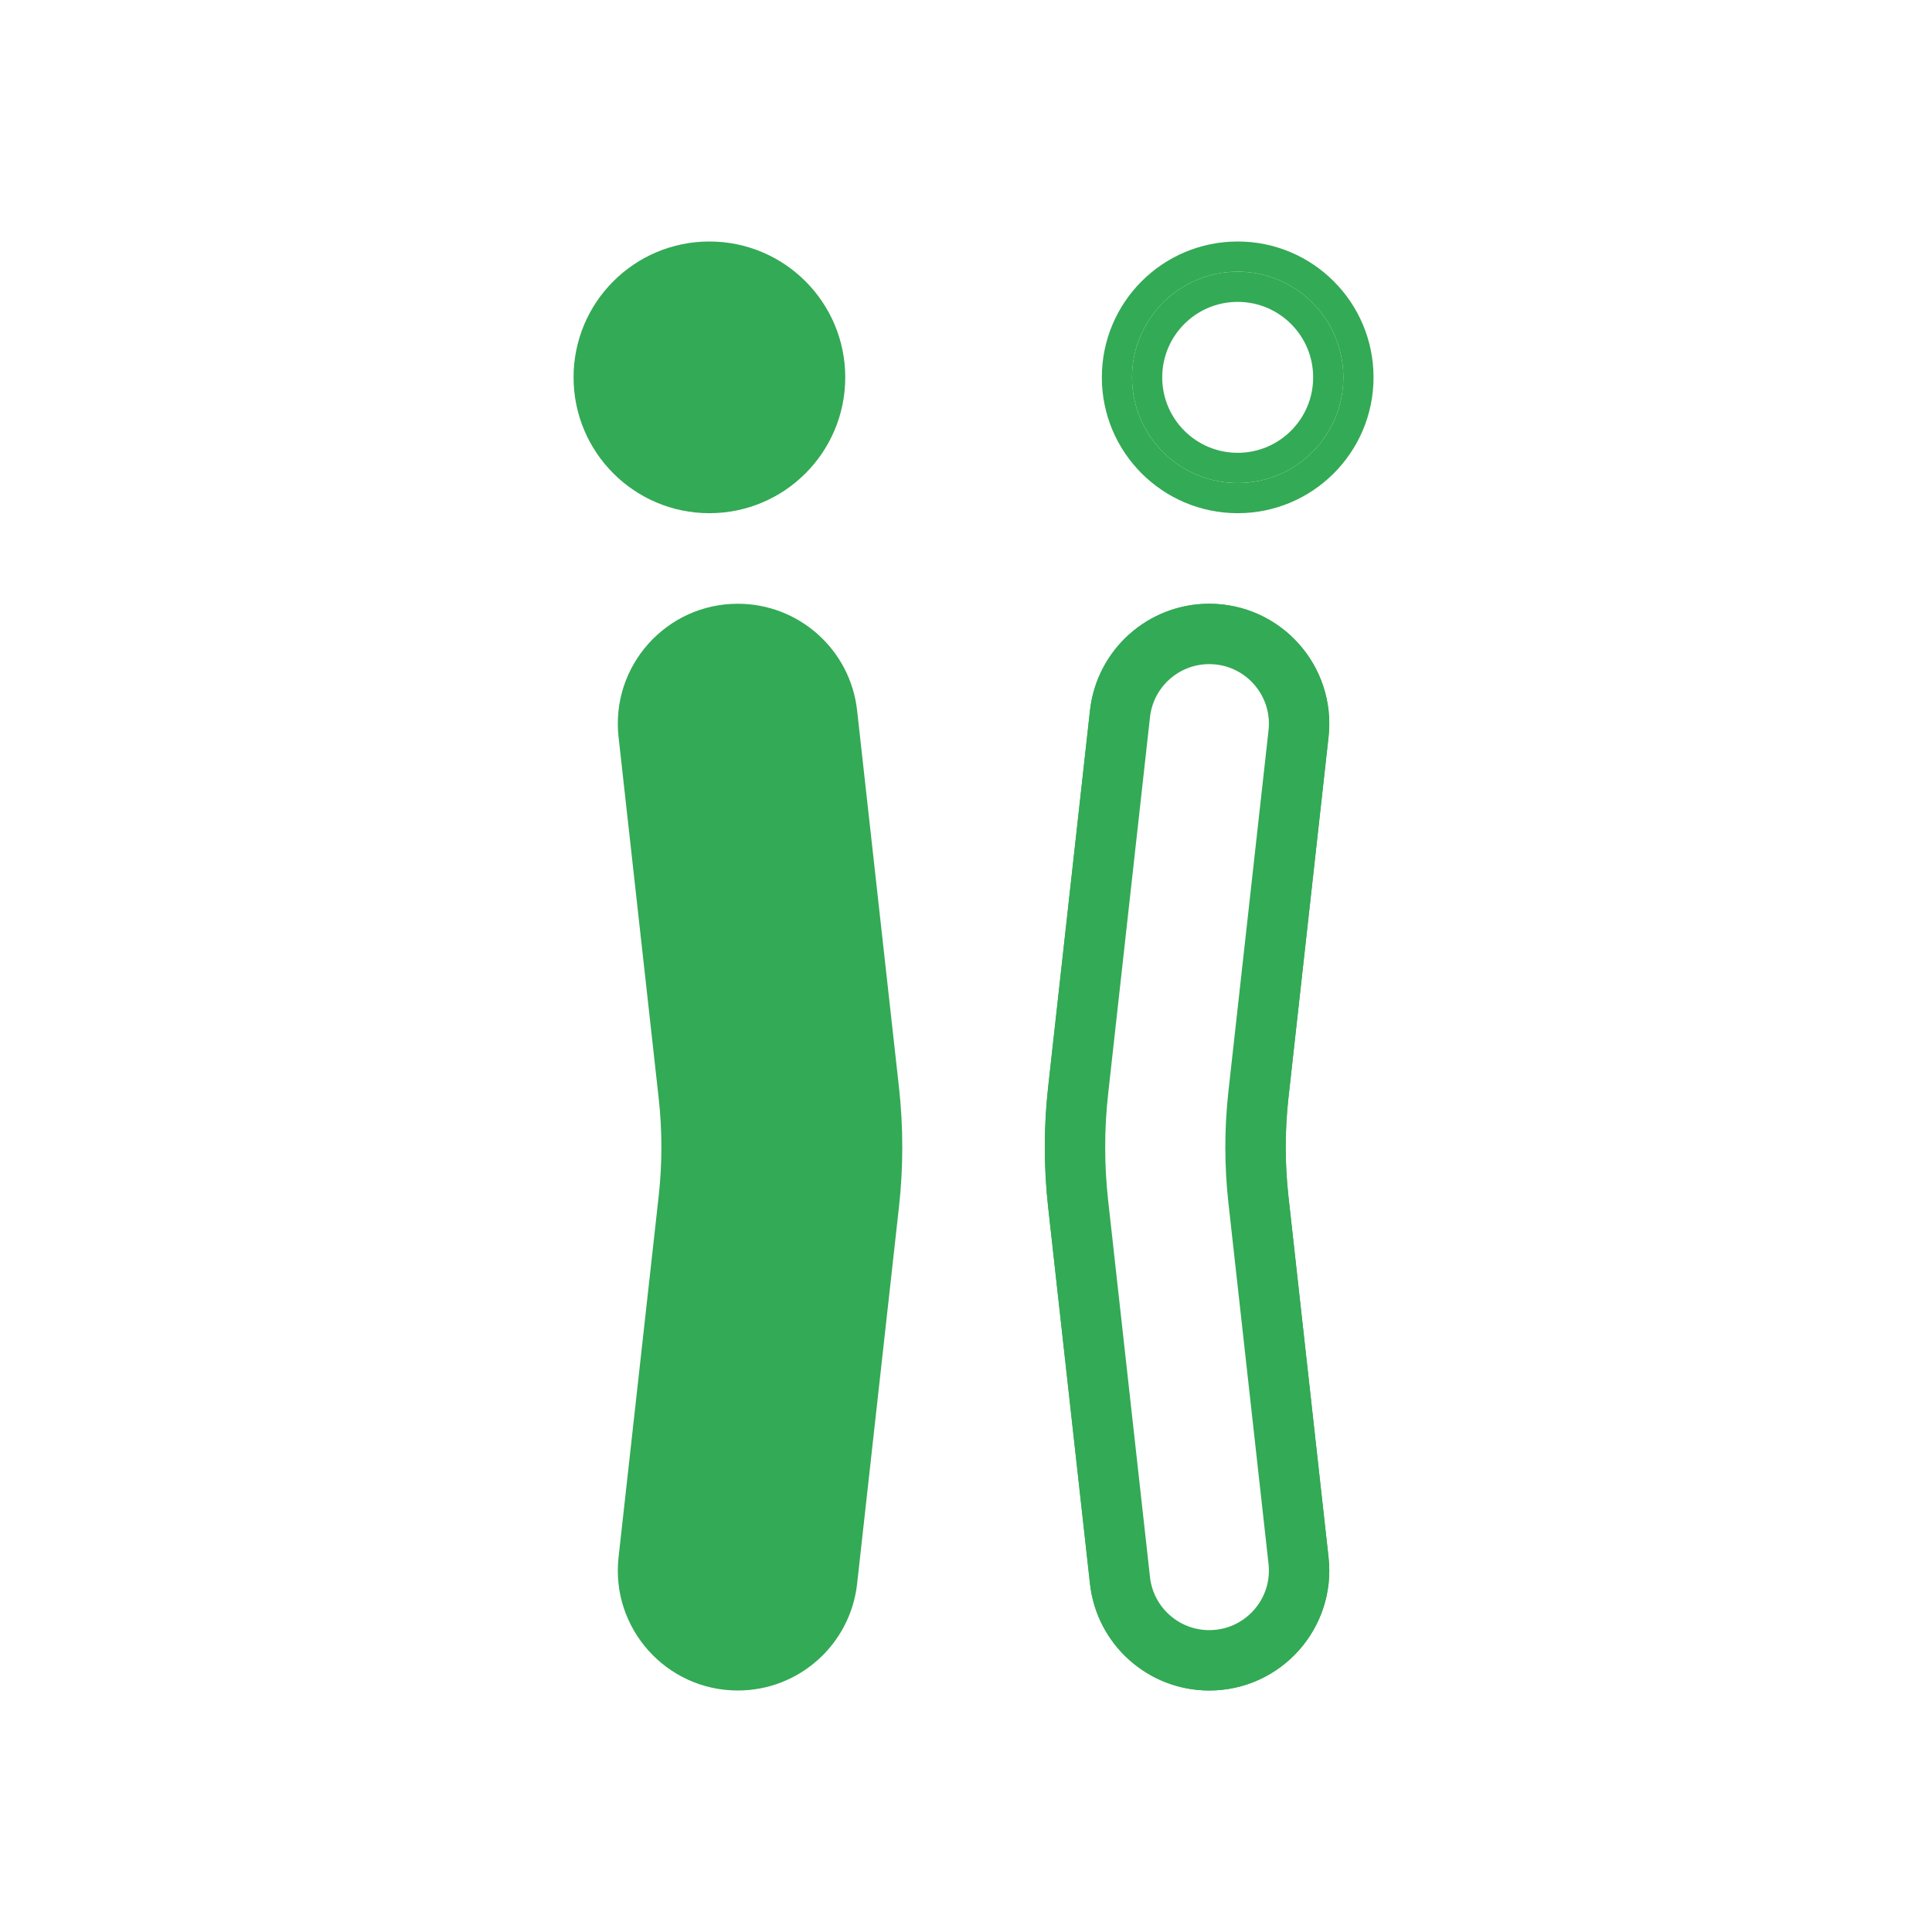
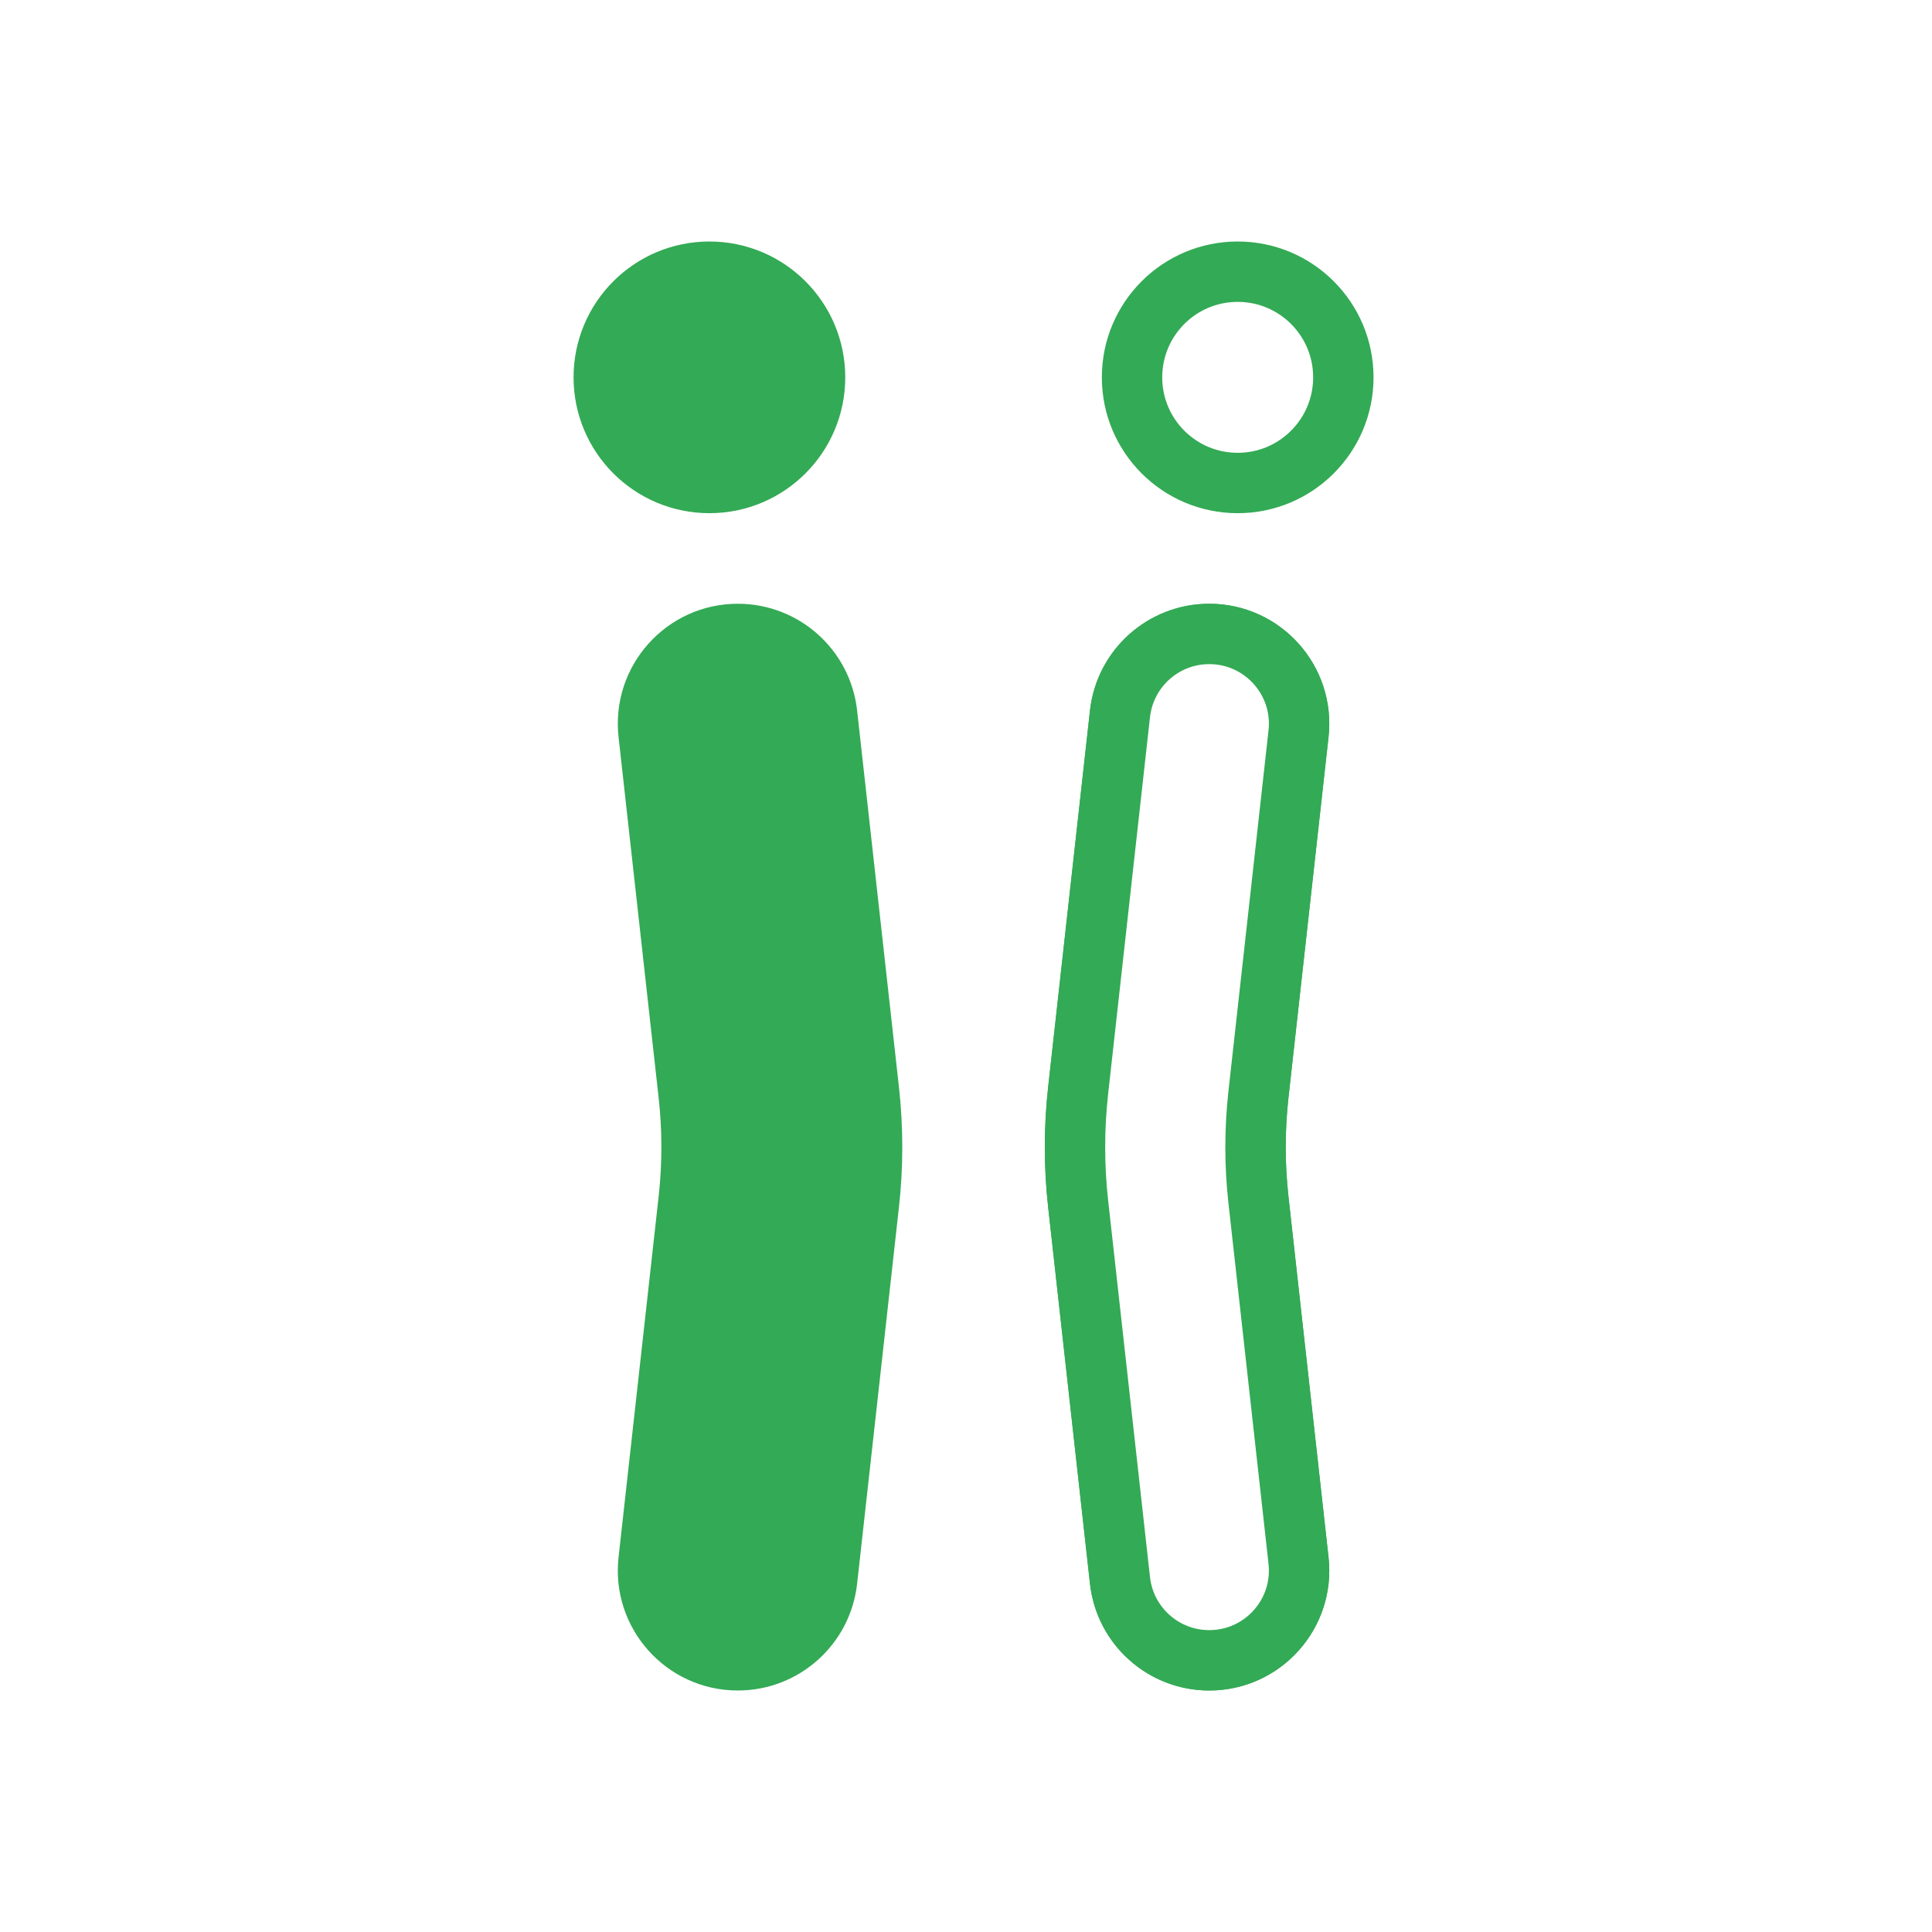
<svg xmlns="http://www.w3.org/2000/svg" width="128" height="128" viewBox="0 0 128 128" fill="none">
  <path d="M40.981 48.829C40.458 44.119 44.145 40 48.883 40C52.935 40 56.339 43.046 56.786 47.073L59.558 72.025C59.852 74.667 59.852 77.333 59.558 79.975L56.786 104.927C56.339 108.954 52.935 112 48.883 112C44.145 112 40.458 107.881 40.981 103.171L43.638 79.256C43.879 77.092 43.879 74.908 43.638 72.744L40.981 48.829Z" fill="#33AA55" />
  <circle cx="47" cy="25" r="8" fill="#33AA55" stroke="#33AA55" stroke-width="2" />
  <path d="M80.116 111C76.574 111 73.599 108.337 73.208 104.816L70.436 79.865C70.15 77.296 70.15 74.704 70.436 72.135L73.208 47.184C73.599 43.663 76.574 41 80.116 41C84.259 41 87.483 44.601 87.025 48.719L84.368 72.633C84.12 74.87 84.12 77.13 84.368 79.367L87.025 103.281C87.483 107.399 84.259 111 80.116 111Z" stroke="#33AA55" stroke-width="2" />
  <circle cx="82" cy="25" r="8" stroke="#33AA55" stroke-width="2" />
-   <path d="M80.116 110C77.084 110 74.537 107.72 74.202 104.706L71.43 79.755C71.152 77.259 71.152 74.741 71.43 72.245L74.202 47.294C74.537 44.28 77.084 42 80.116 42C83.663 42 86.423 45.083 86.031 48.608L83.374 72.522C83.117 74.834 83.117 77.166 83.374 79.478L86.031 103.392C86.423 106.917 83.663 110 80.116 110Z" stroke="#33AA55" stroke-width="4" />
+   <path d="M80.116 110C77.084 110 74.537 107.72 74.202 104.706L71.43 79.755C71.152 77.26 71.152 74.741 71.43 72.245L74.202 47.294C74.537 44.28 77.084 42 80.116 42C83.663 42 86.423 45.083 86.031 48.608L83.374 72.522C83.117 74.834 83.117 77.166 83.374 79.478L86.031 103.392C86.423 106.917 83.663 110 80.116 110Z" stroke="#33AA55" stroke-width="4" />
  <circle cx="82" cy="25" r="6" stroke="#33AA55" stroke-width="2" />
+   <circle cx="82" cy="25" r="7" stroke="#33AA55" stroke-width="2" />
</svg>
